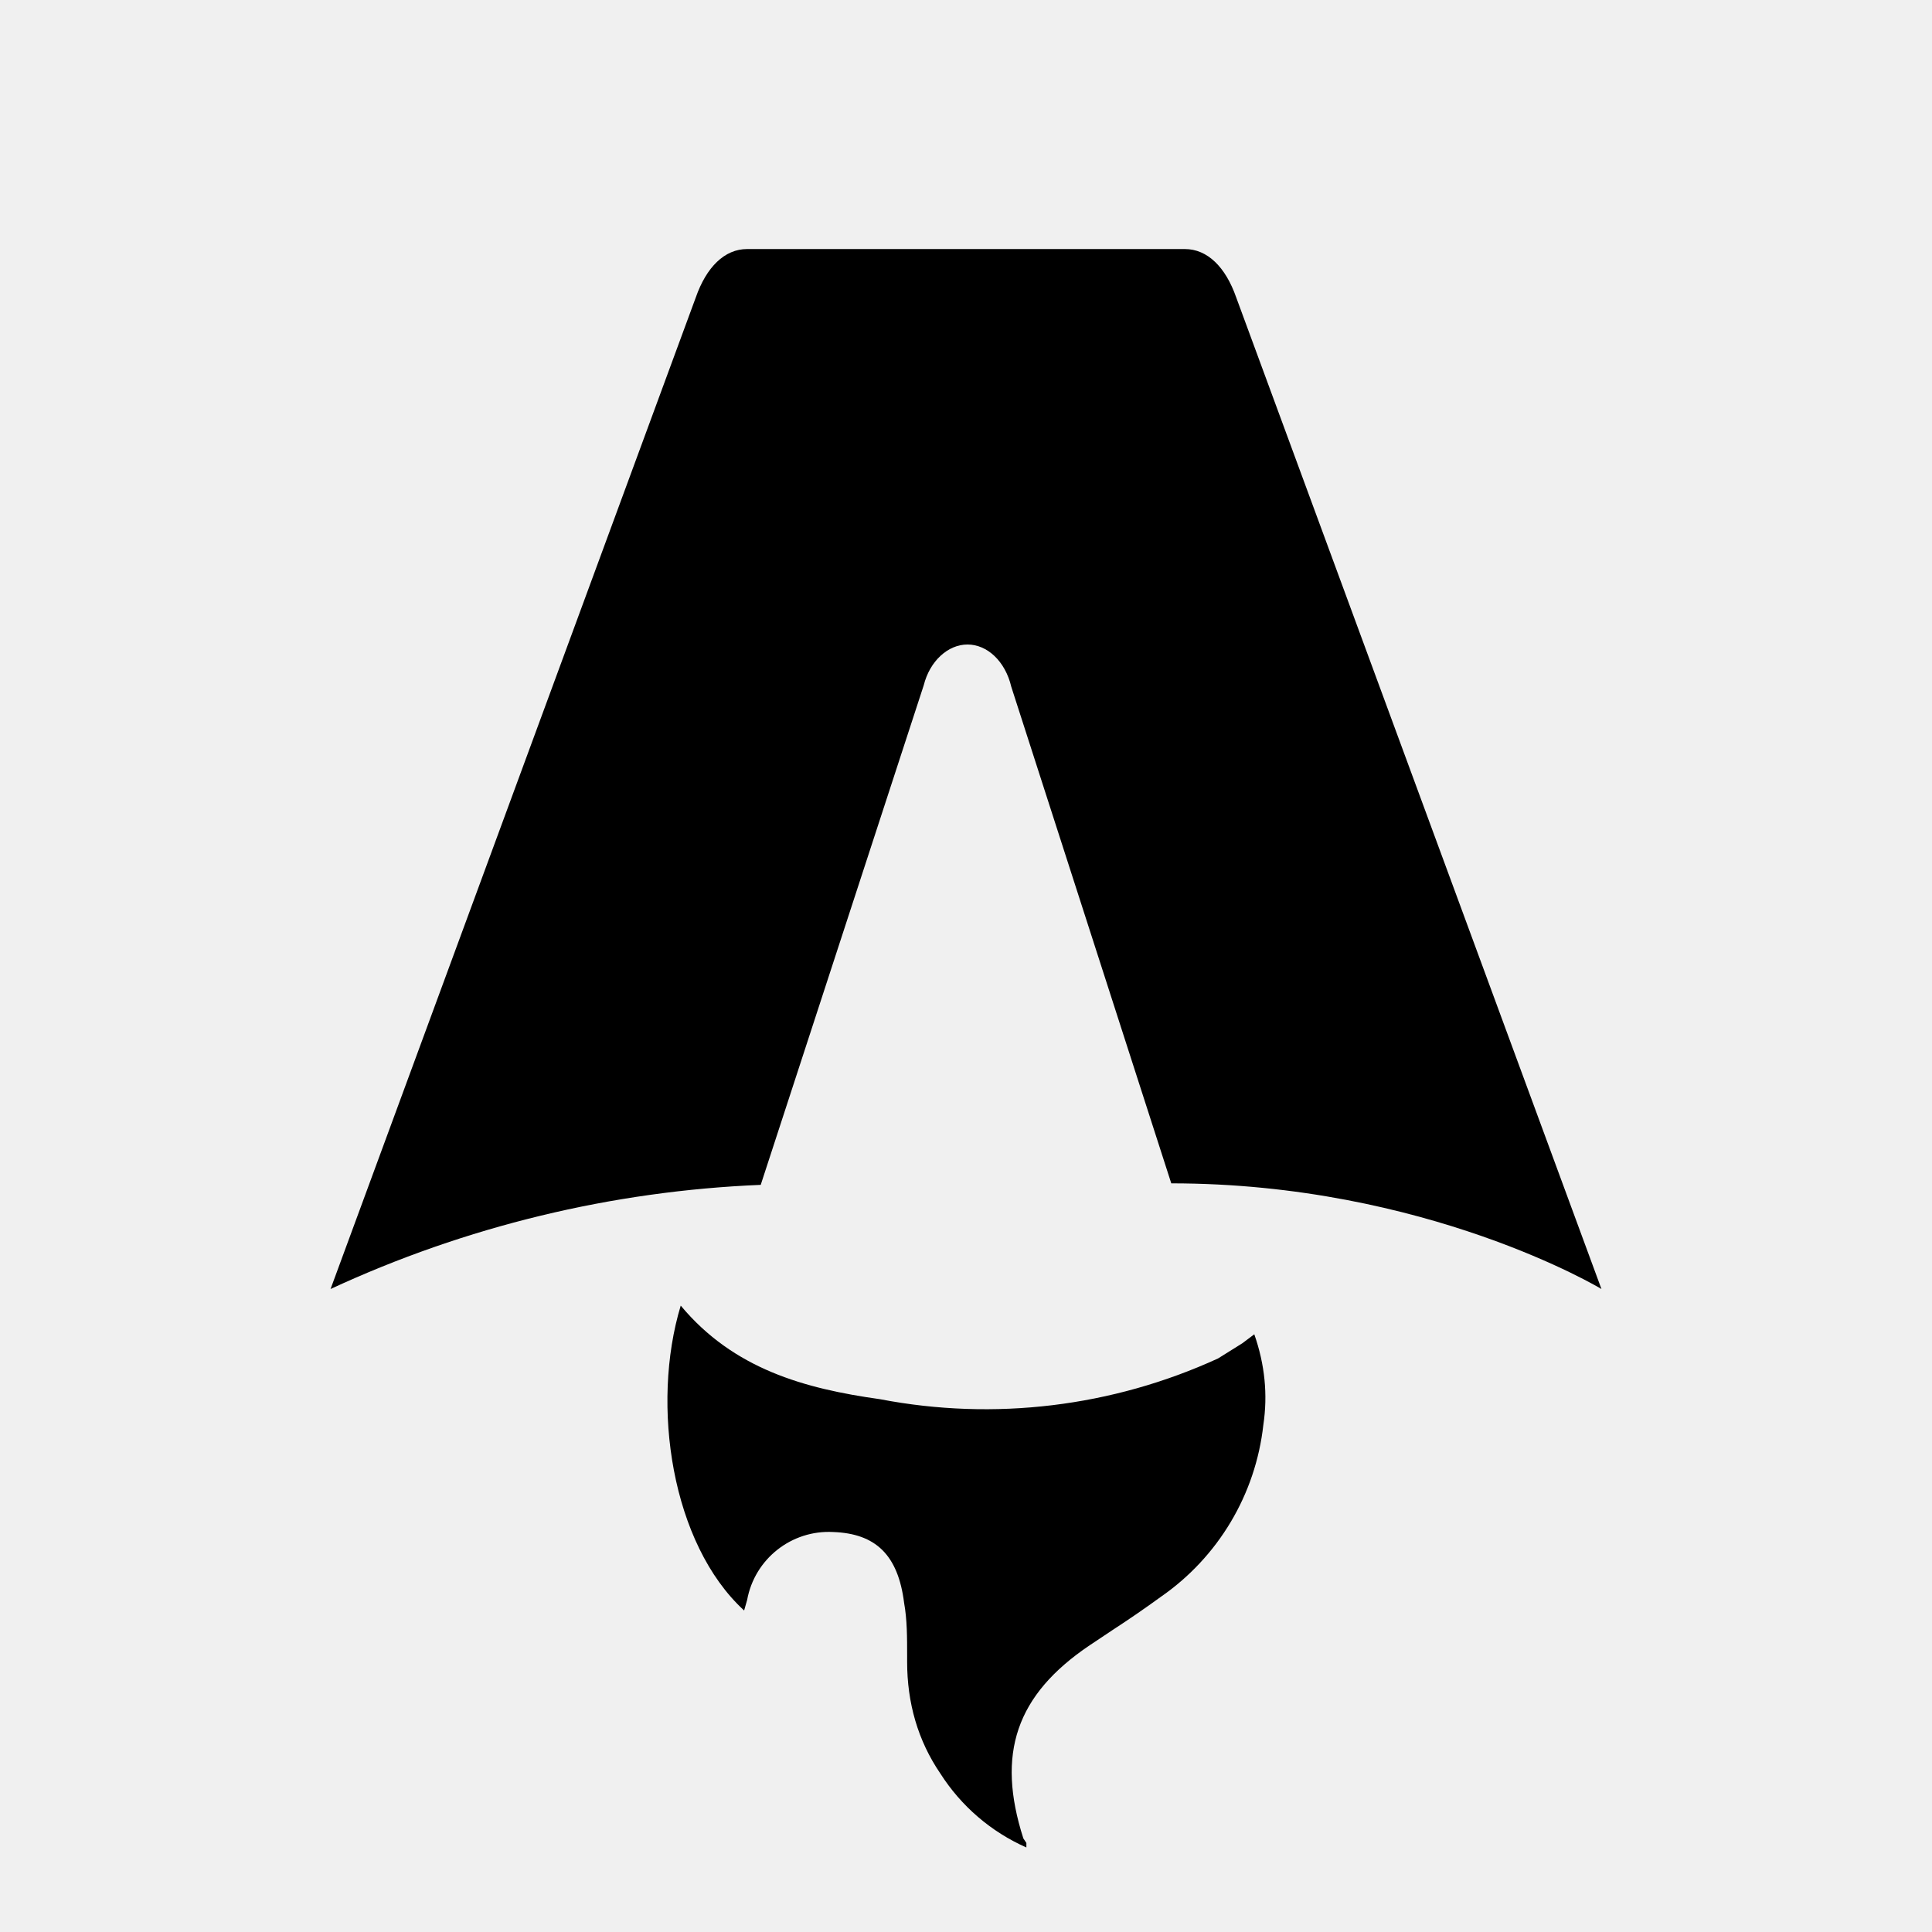
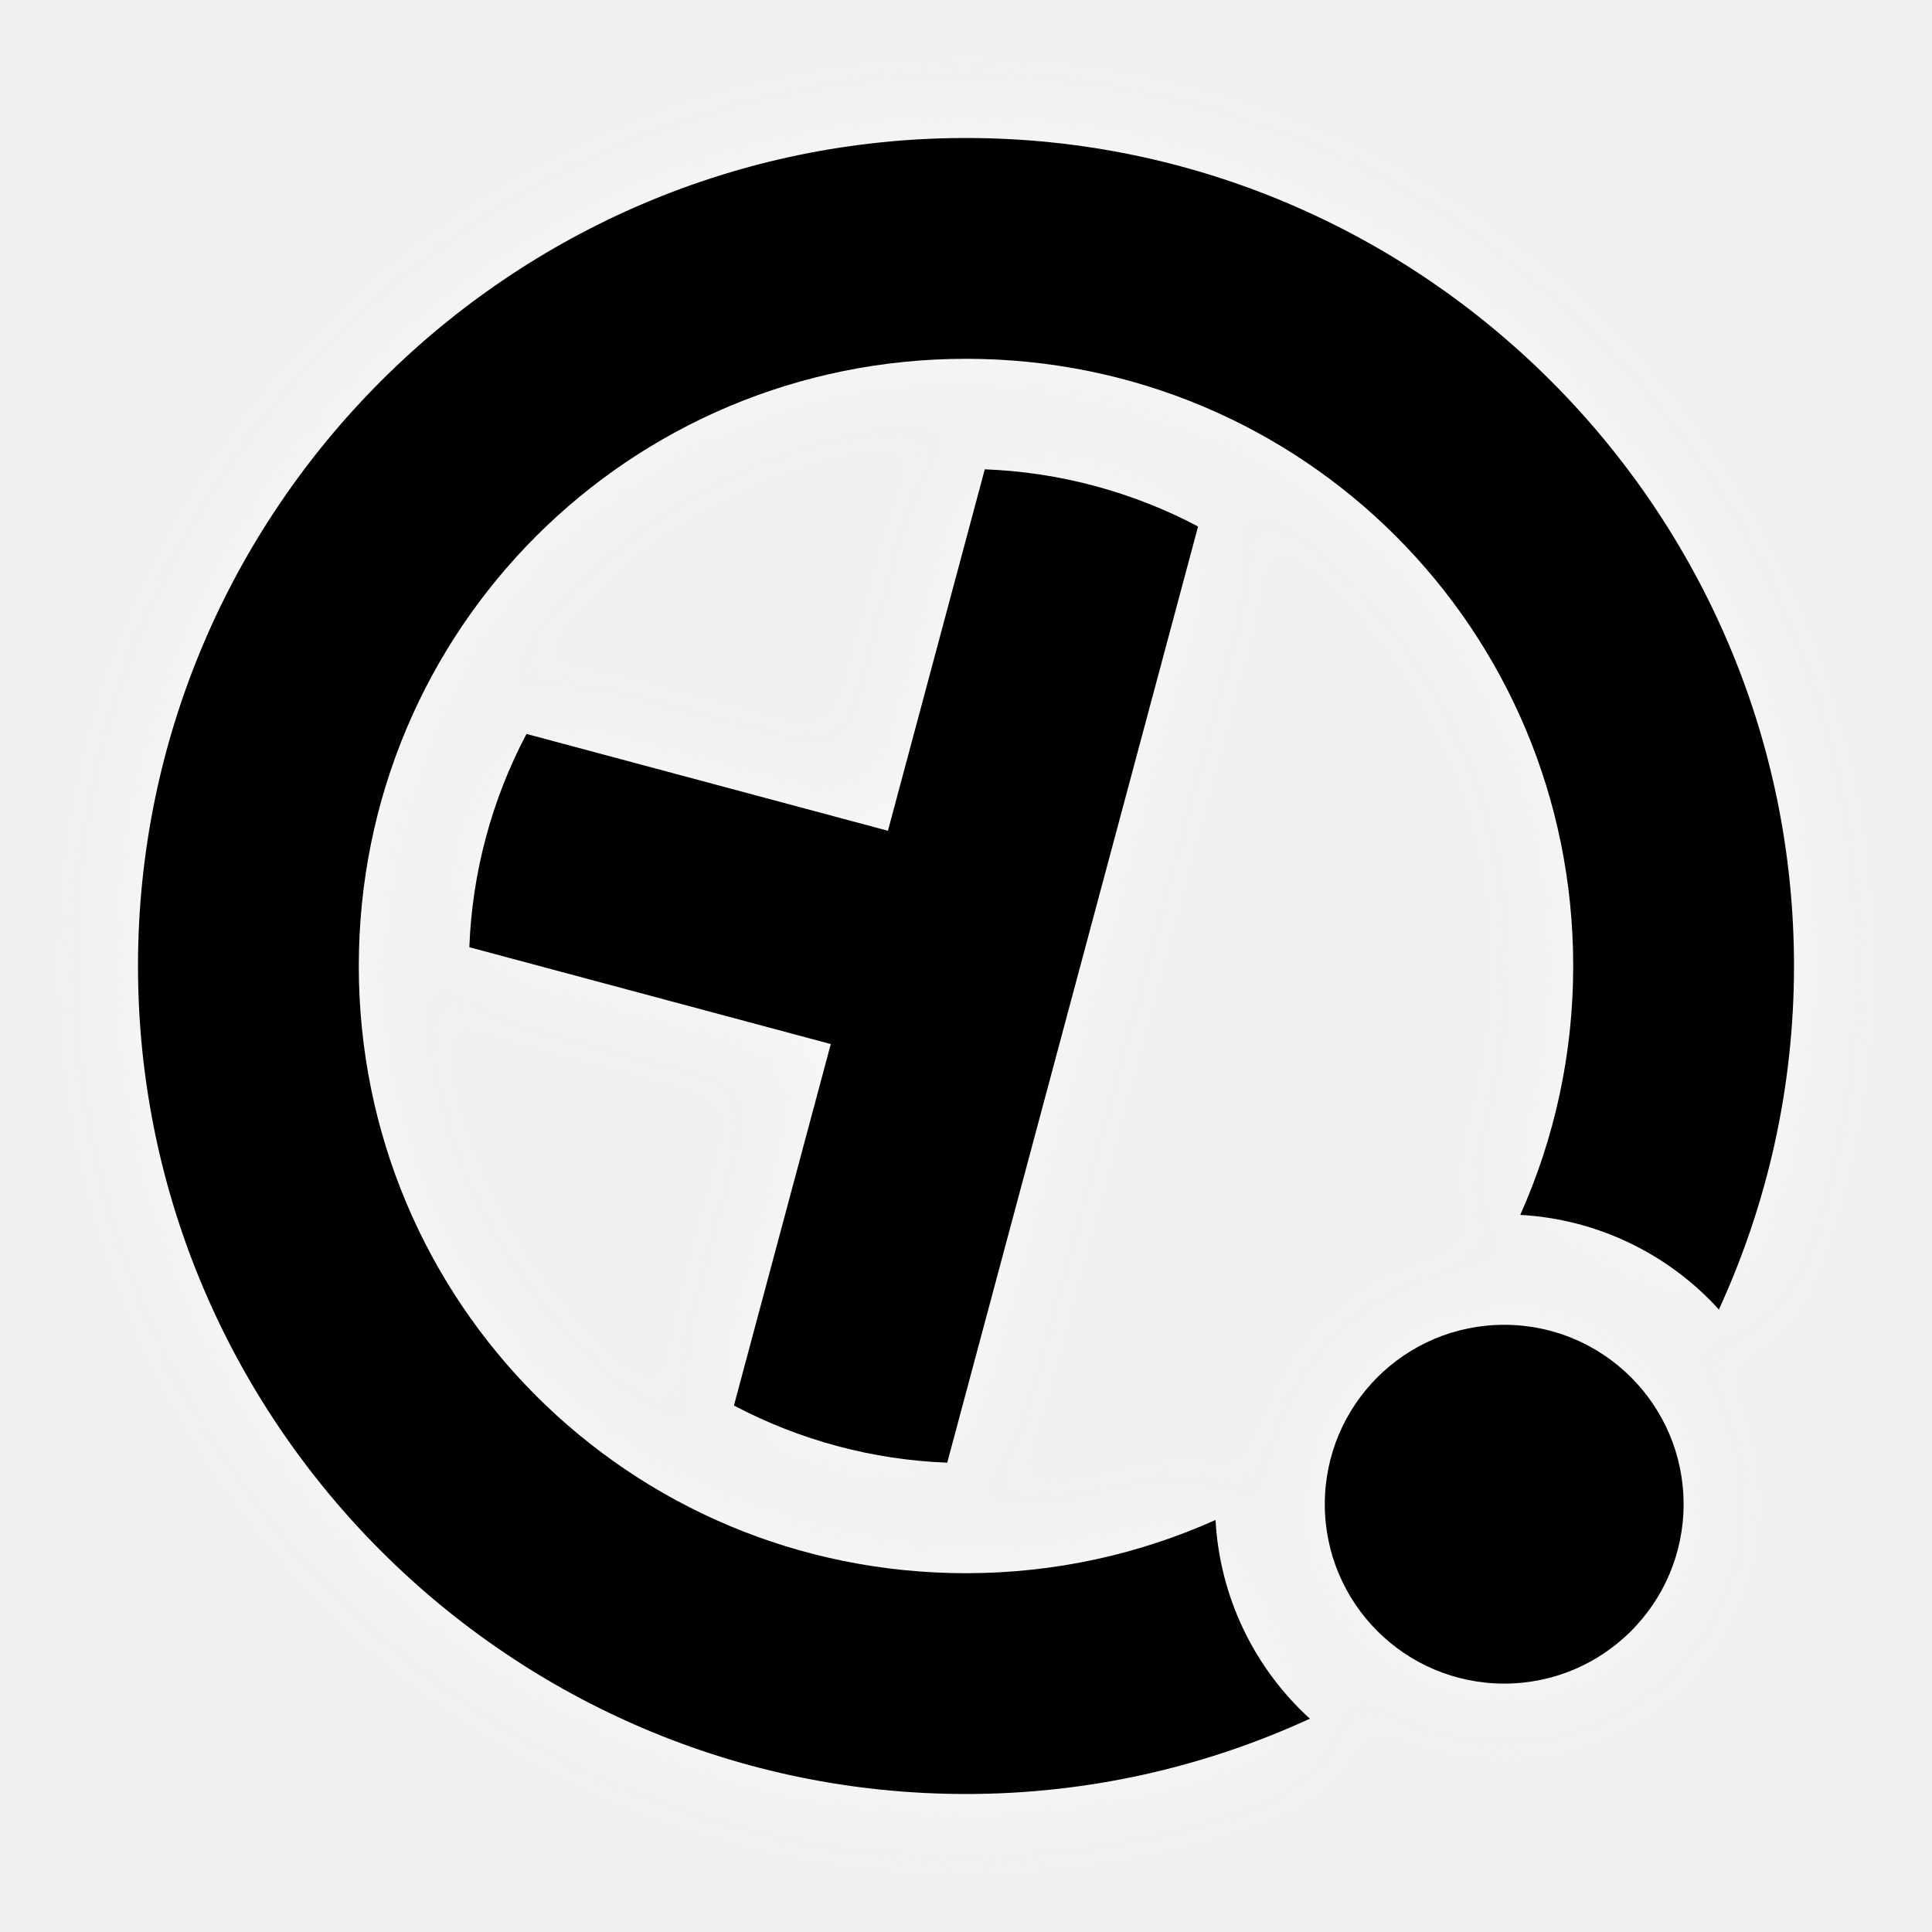
- <svg xmlns="http://www.w3.org/2000/svg" fill="none" viewBox="0 0 128 128">
-   <path d="M50.4 78.5a75.1 75.1 0 0 0-28.5 6.9l24.2-65.7c.7-2 1.9-3.2 3.4-3.2h29c1.5 0 2.7 1.2 3.4 3.2l24.2 65.7s-11.6-7-28.5-7L67 45.5c-.4-1.7-1.6-2.8-2.9-2.8-1.3 0-2.5 1.1-2.9 2.7L50.4 78.5Zm-1.1 28.2Zm-4.2-20.2c-2 6.6-.6 15.8 4.2 20.2a17.5 17.5 0 0 1 .2-.7 5.5 5.5 0 0 1 5.7-4.5c2.8.1 4.3 1.5 4.7 4.7.2 1.1.2 2.3.2 3.5v.4c0 2.7.7 5.2 2.2 7.4a13 13 0 0 0 5.7 4.9v-.3l-.2-.3c-1.8-5.6-.5-9.5 4.4-12.8l1.5-1a73 73 0 0 0 3.2-2.2 16 16 0 0 0 6.8-11.4c.3-2 .1-4-.6-6l-.8.6-1.6 1a37 37 0 0 1-22.4 2.7c-5-.7-9.7-2-13.2-6.2Z" />
-   <style>
-         path { fill: #000; }
-         @media (prefers-color-scheme: dark) {
-             path { fill: #FFF; }
-         }
-     </style>
+ <svg xmlns="http://www.w3.org/2000/svg" width="140" height="140" viewBox="0 0 140 140" version="1.1" id="svg1">
+   <defs id="defs1">
+     <filter style="color-interpolation-filters:sRGB" id="filter3" x="-0.069" y="-0.069" width="1.138" height="1.138">
+       <feGaussianBlur stdDeviation="3.456" id="feGaussianBlur3" />
+     </filter>
+   </defs>
+   <g id="layer1">
+     <g id="g3" transform="translate(10,10)" style="fill:#f9f9f9;filter:url(#filter3)">
+       <path id="path2" style="color:#000000;fill:#f9f9f9;-inkscape-stroke:none" d="M 60,0 C 26.958,0 0,26.958 0,60 c 0,33.042 26.958,60 60,60 8.885,0 17.321,-1.965 24.92,-5.457 A 21,21 0 0 1 78.082,100.143 C 72.571,102.615 66.457,104 60,104 35.605,104 16,84.395 16,60 16,35.605 35.605,16 60,16 c 24.395,0 44,19.605 44,44 0,6.438 -1.377,12.536 -3.836,18.035 a 21,21 0 0 1 14.393,6.857 C 118.041,77.301 120,68.874 120,60 120,26.958 93.042,0 60,0 Z" />
+       <circle style="fill:#f9f9f9;fill-opacity:1;stroke:none;stroke-width:8;stroke-dasharray:none;stroke-opacity:1" id="circle2" cx="99" cy="99" r="13" />
+       <path id="path3" style="fill:#f9f9f9;fill-opacity:1;stroke:none;stroke-width:8;stroke-dasharray:none;stroke-opacity:1" d="m 28.151,43.183 c -2.521,4.773 -3.938,10.062 -4.141,15.456 l 26.192,7.018 -7.018,26.192 c 4.773,2.521 10.062,3.938 15.456,4.141 L 76.817,28.151 C 72.043,25.63 66.755,24.213 61.361,24.009 l -7.018,26.192 z" />
+     </g>
+     <g id="g2" transform="translate(10,10)">
+       <path id="path1" style="color:#000000;fill:#000000;-inkscape-stroke:none" d="M 60,0 C 26.958,0 0,26.958 0,60 c 0,33.042 26.958,60 60,60 8.885,0 17.321,-1.965 24.92,-5.457 A 21,21 0 0 1 78.082,100.143 C 72.571,102.615 66.457,104 60,104 35.605,104 16,84.395 16,60 16,35.605 35.605,16 60,16 c 24.395,0 44,19.605 44,44 0,6.438 -1.377,12.536 -3.836,18.035 a 21,21 0 0 1 14.393,6.857 C 118.041,77.301 120,68.874 120,60 120,26.958 93.042,0 60,0 Z" />
+       <circle style="fill:#000000;fill-opacity:1;stroke:none;stroke-width:8;stroke-dasharray:none;stroke-opacity:1" id="circle3" cx="99" cy="99" r="13" />
+       <path id="rect5" style="fill:#000000;fill-opacity:1;stroke:none;stroke-width:8;stroke-dasharray:none;stroke-opacity:1" d="m 28.151,43.183 c -2.521,4.773 -3.938,10.062 -4.141,15.456 l 26.192,7.018 -7.018,26.192 c 4.773,2.521 10.062,3.938 15.456,4.141 L 76.817,28.151 C 72.043,25.63 66.755,24.213 61.361,24.009 l -7.018,26.192 z" />
+     </g>
+   </g>
</svg>
